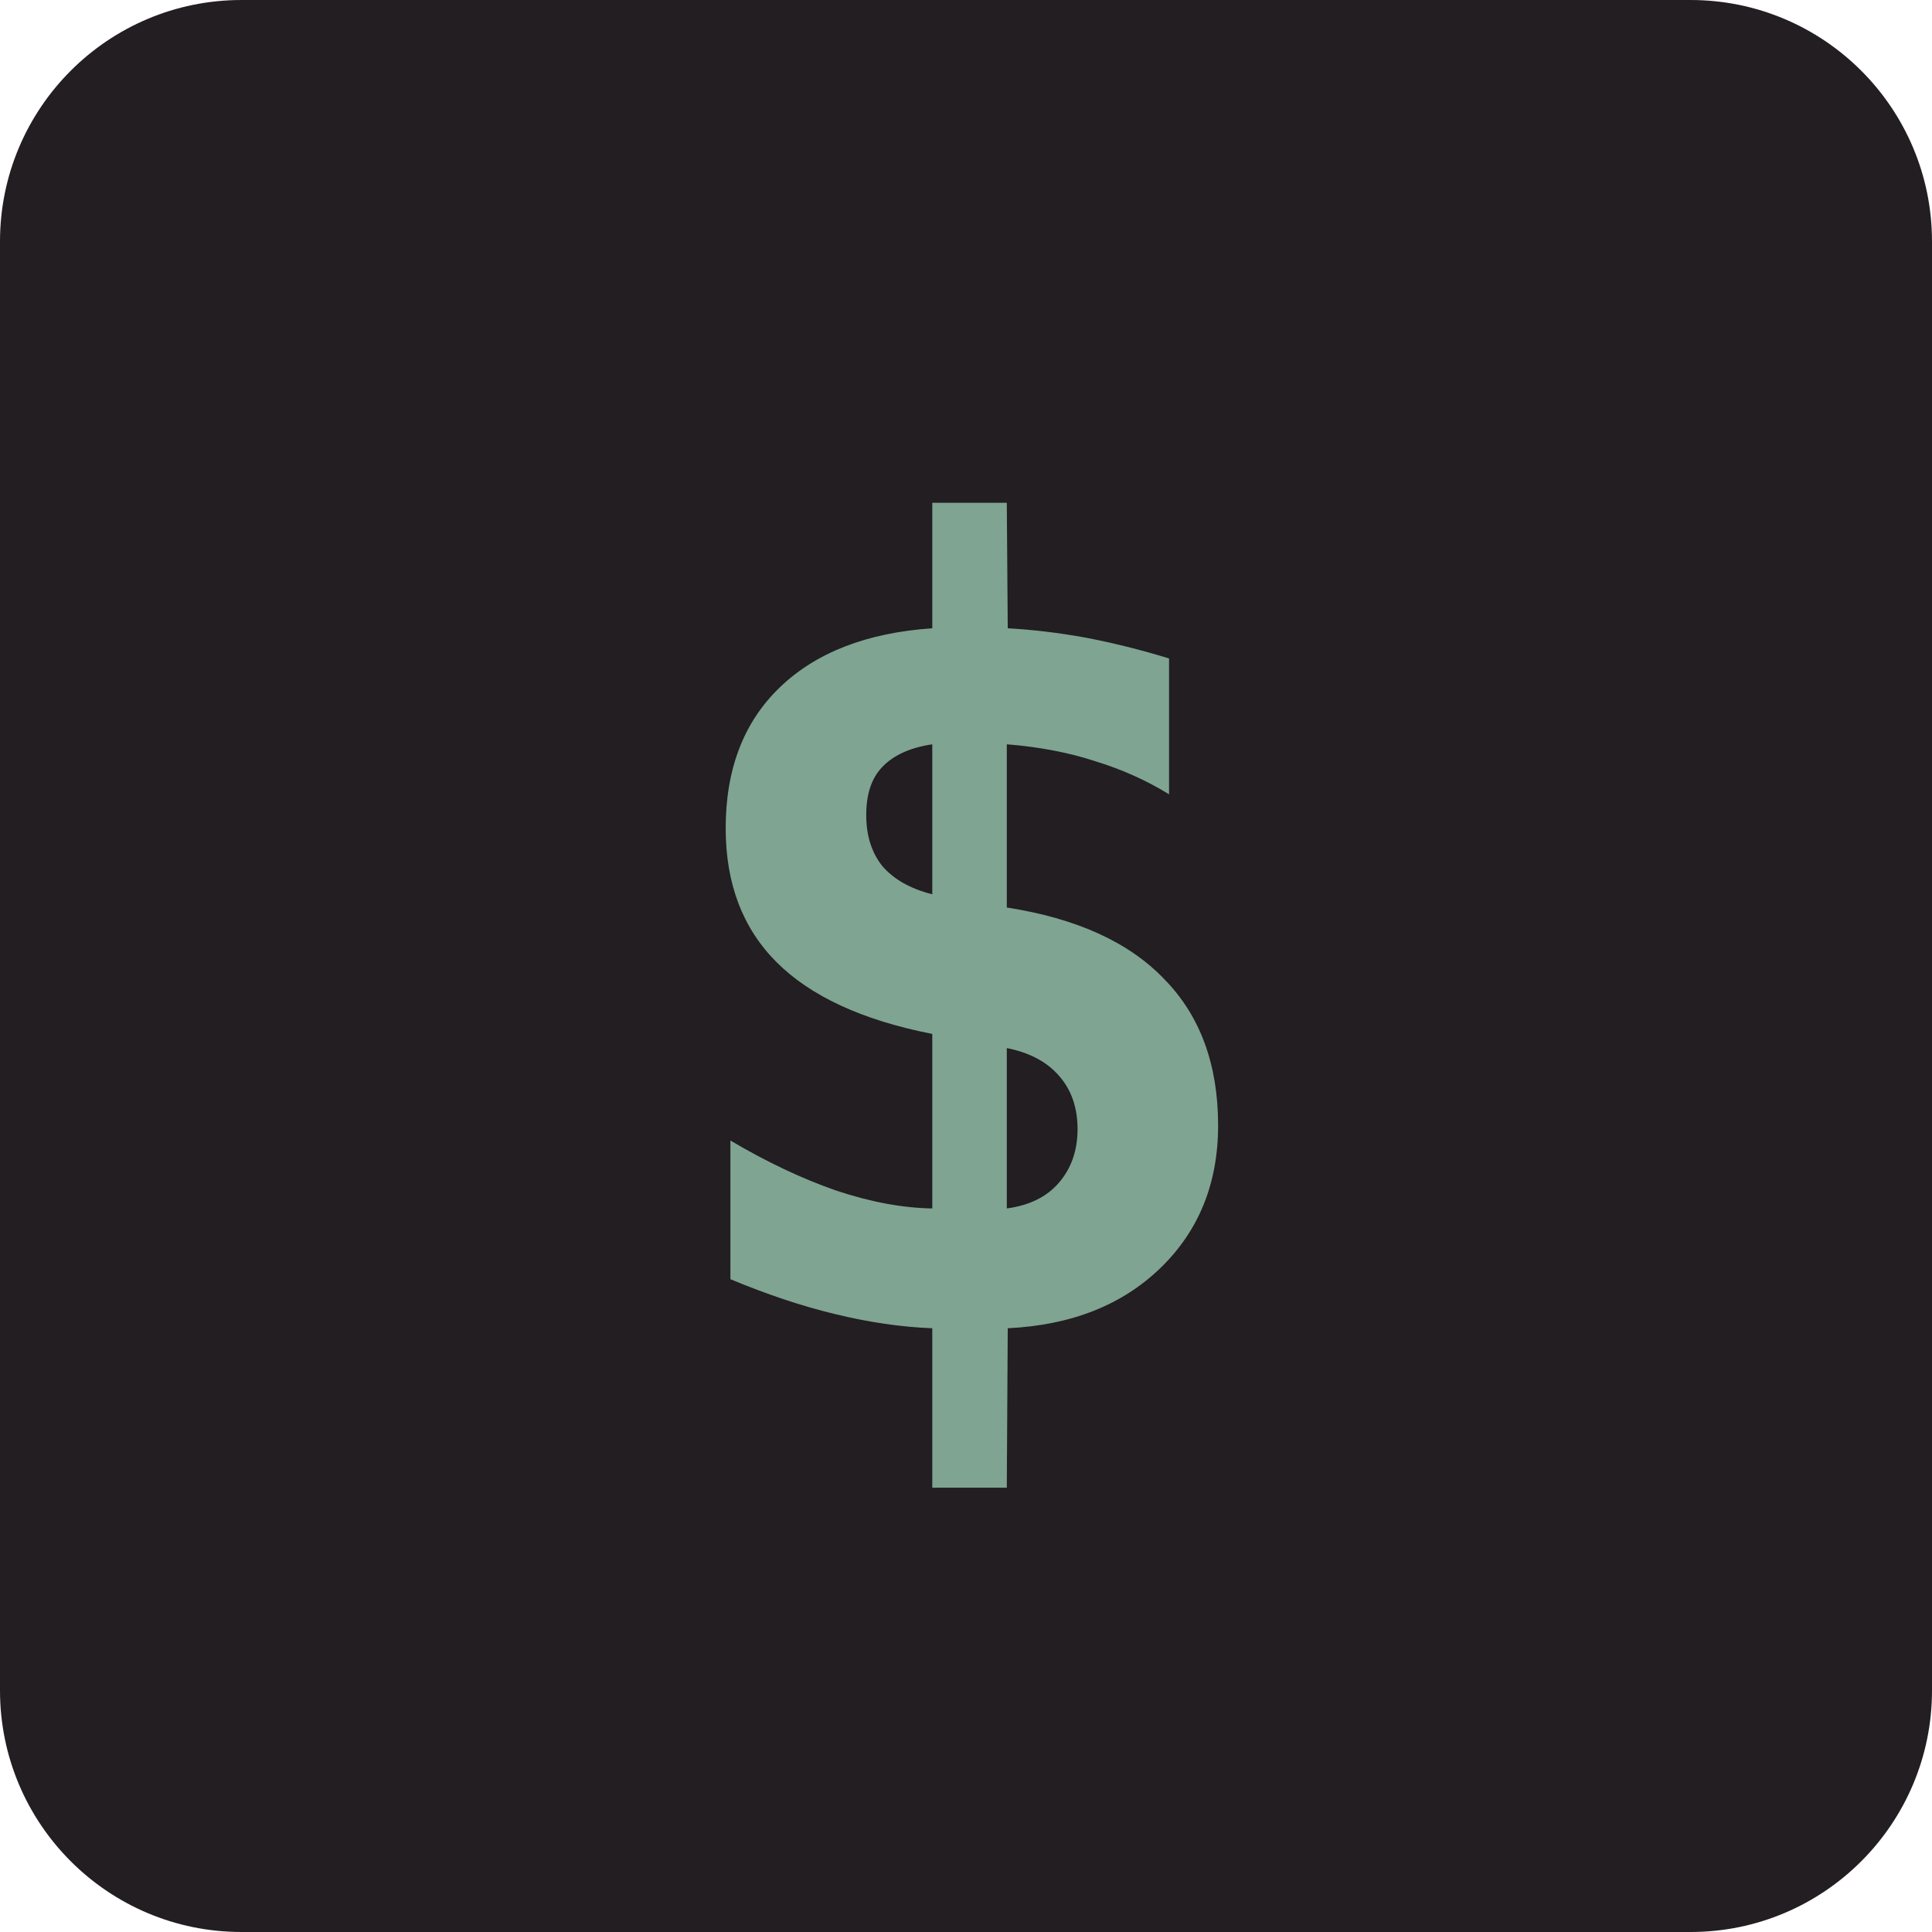
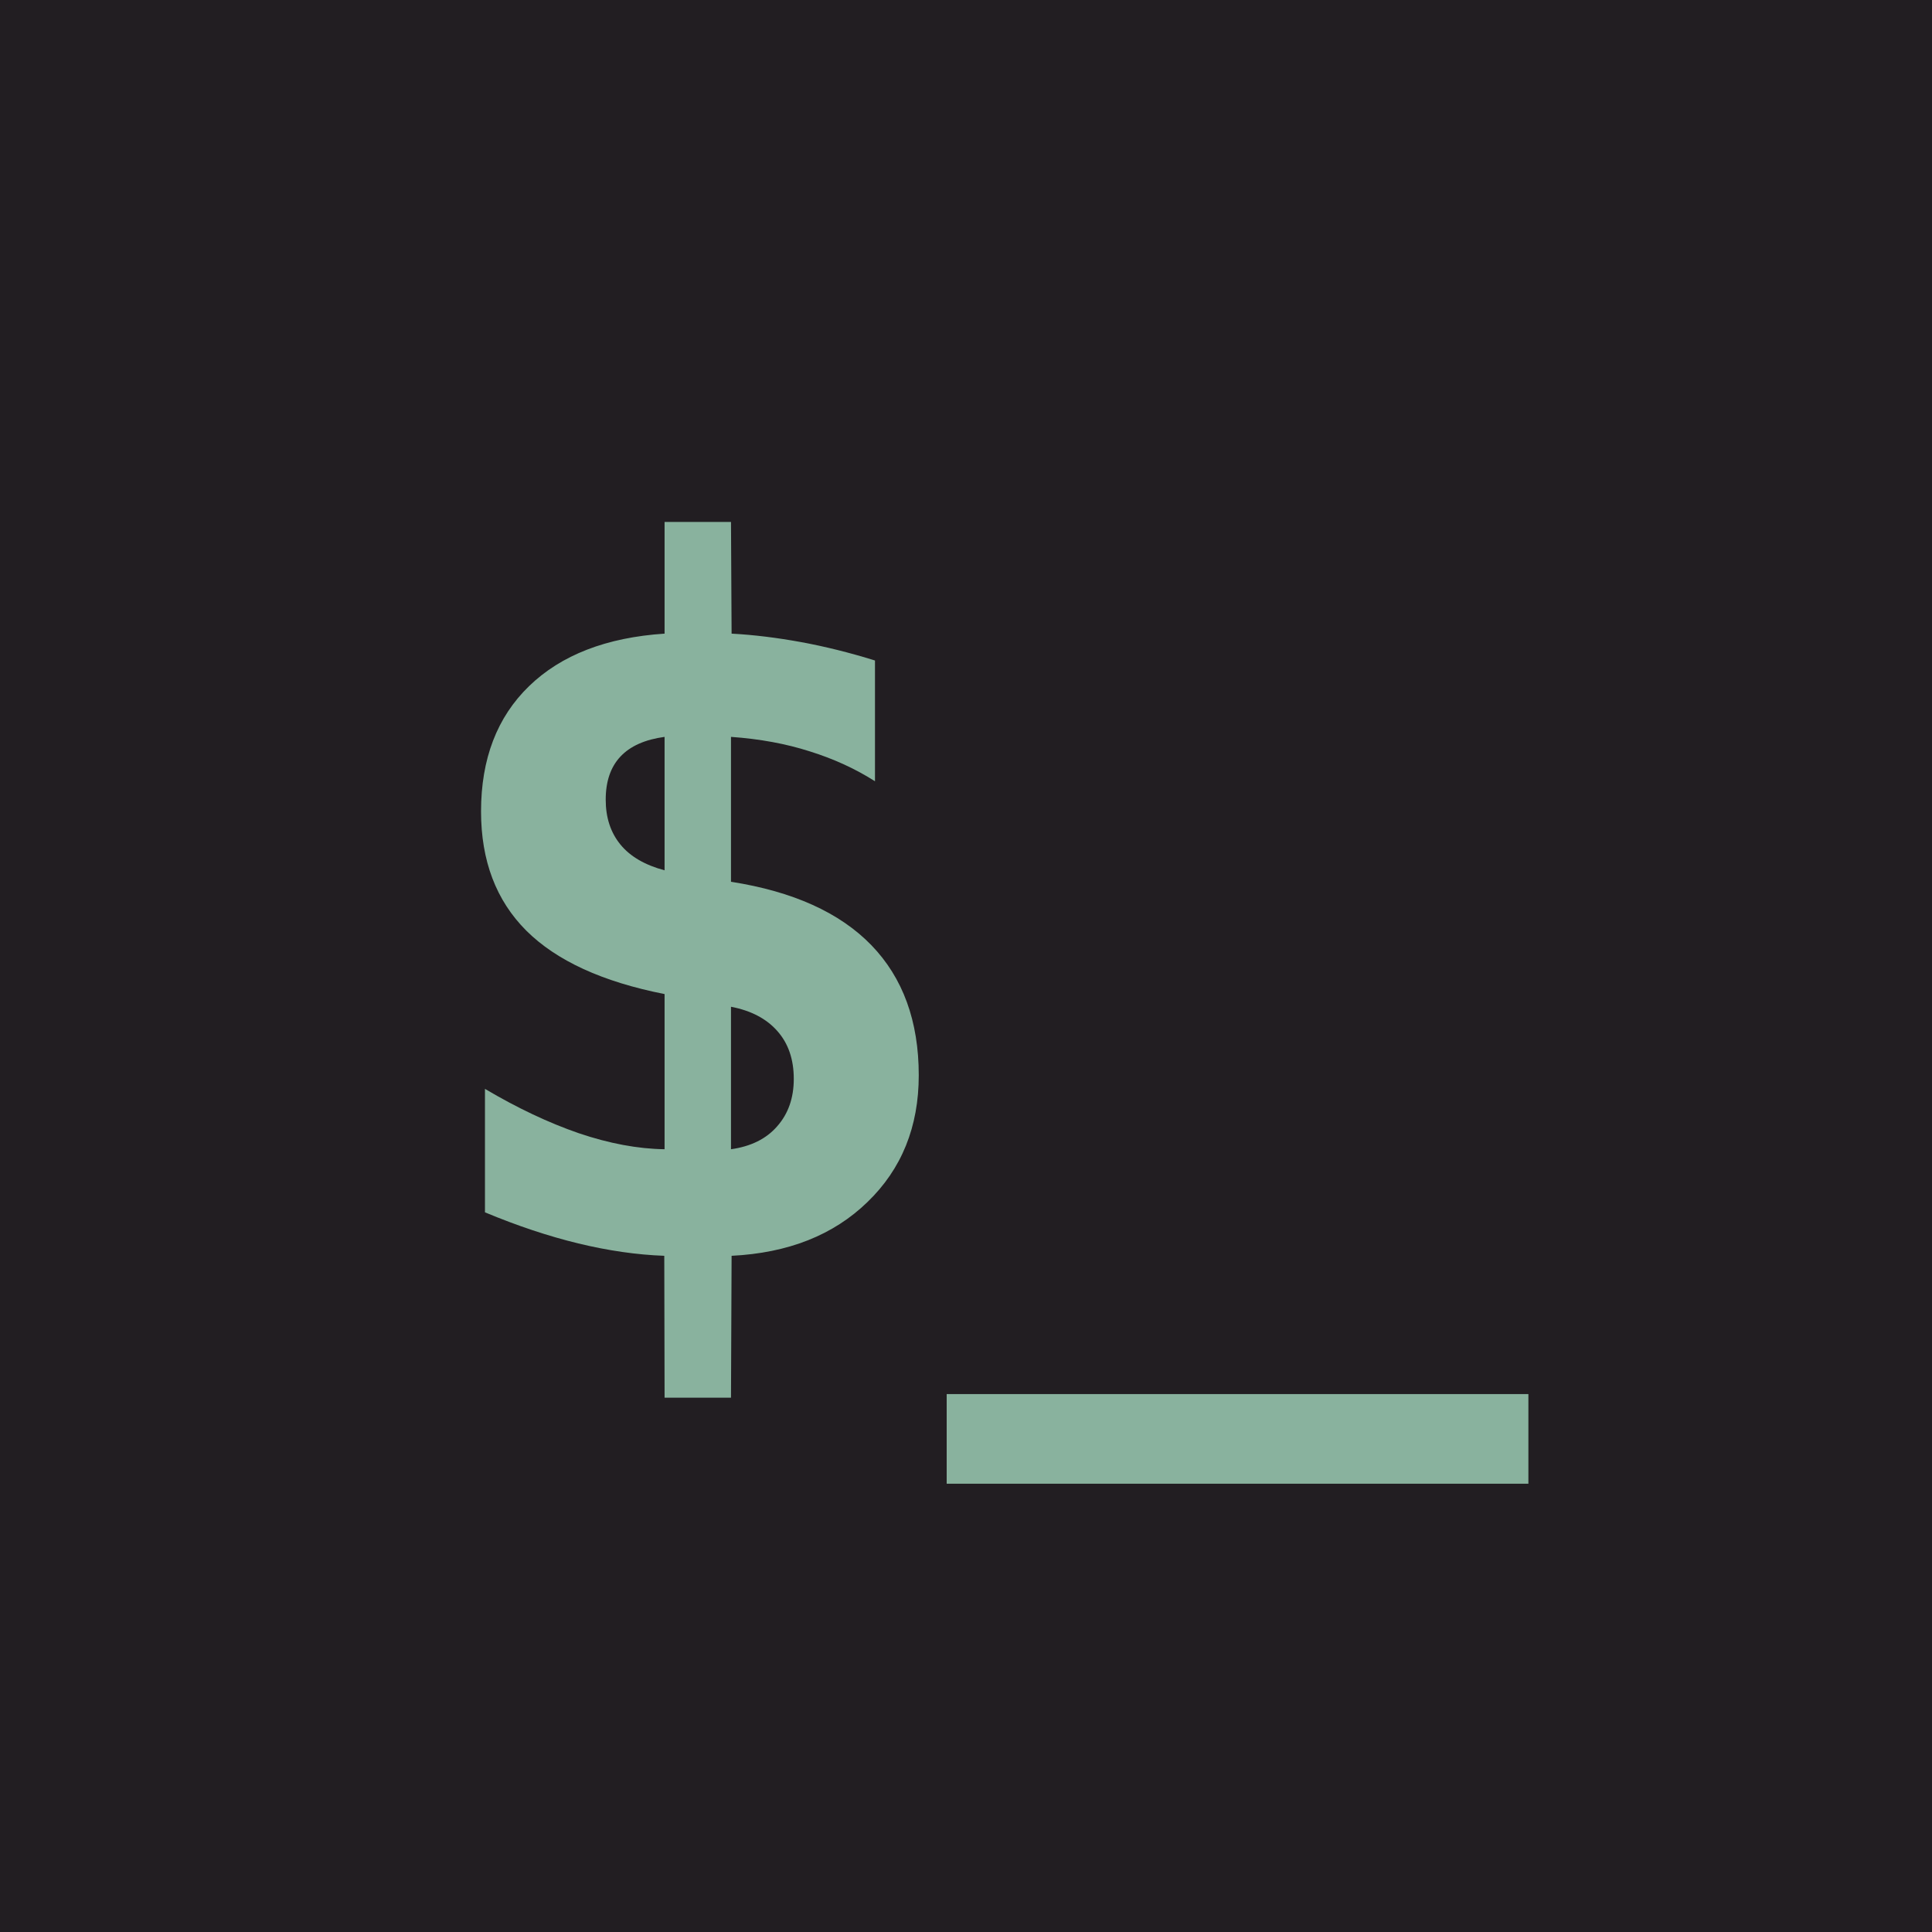
- <svg xmlns="http://www.w3.org/2000/svg" viewBox="0 0 32 32" width="32" height="32">
-   <rect width="32" height="32" fill="#221e22" rx="4" />
-   <text x="16" y="22" text-anchor="middle" font-family="monospace" font-size="18" font-weight="bold" fill="#89b29ee6">$</text>
+ <svg xmlns="http://www.w3.org/2000/svg" viewBox="0 0 100 100">
+   <rect width="100" height="100" fill="#221e22" />
+   <text x="50" y="65" font-family="monospace" font-size="50" font-weight="bold" fill="#89b29e" text-anchor="middle" letter-spacing="-2">$_</text>
</svg>
